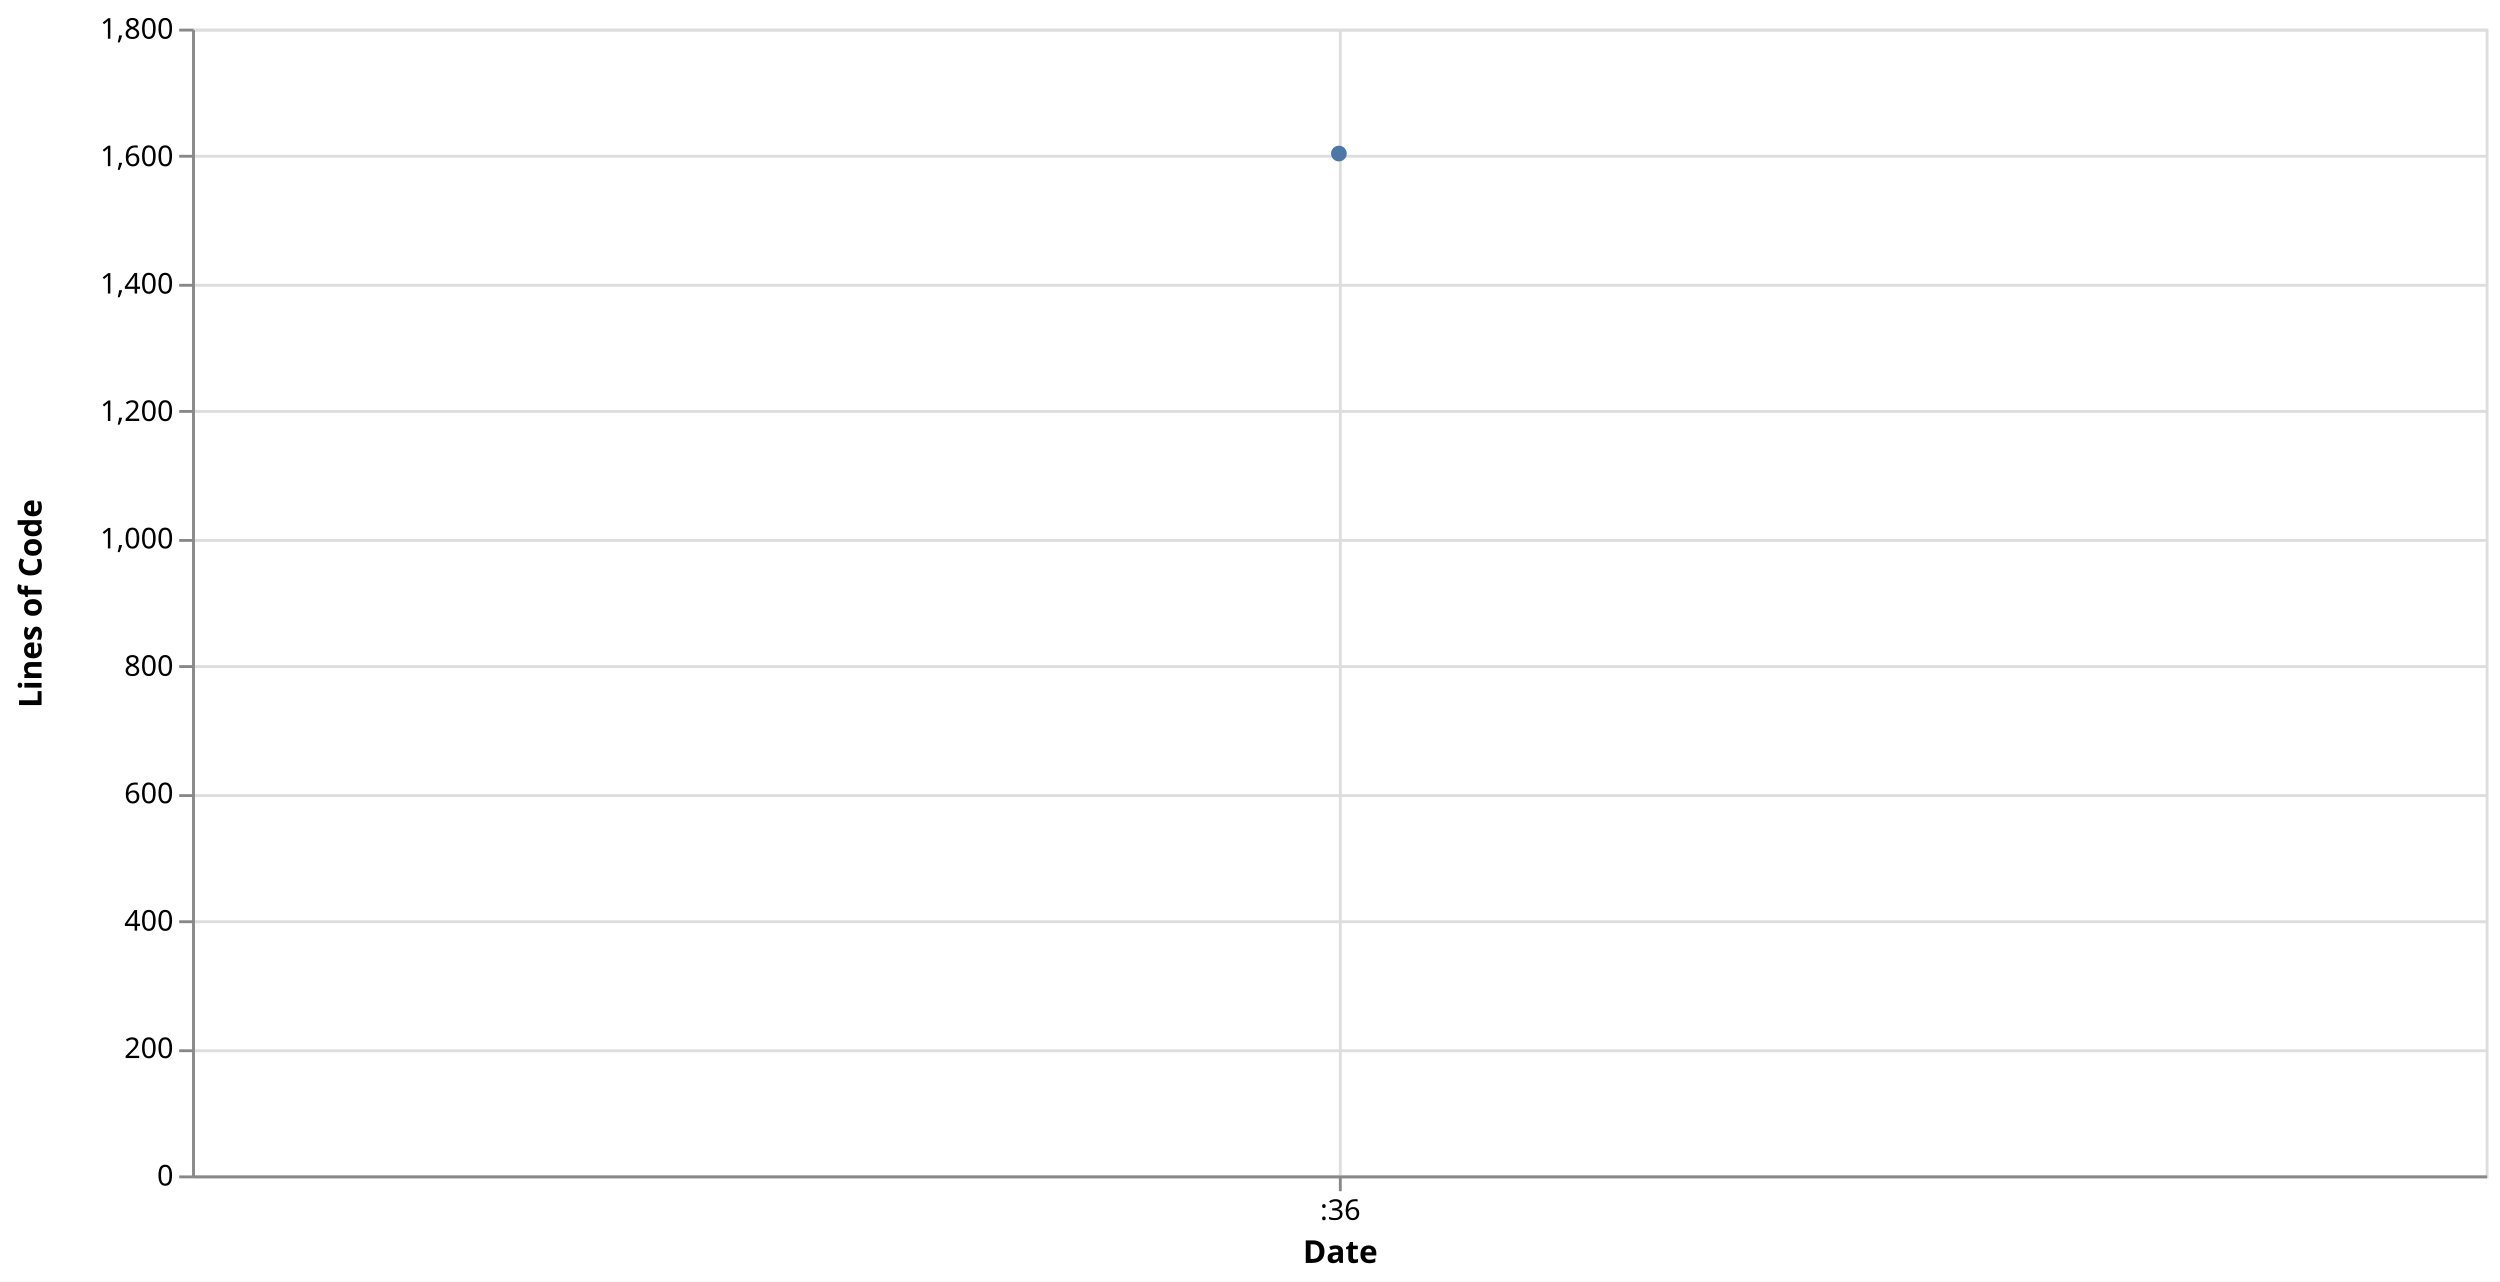
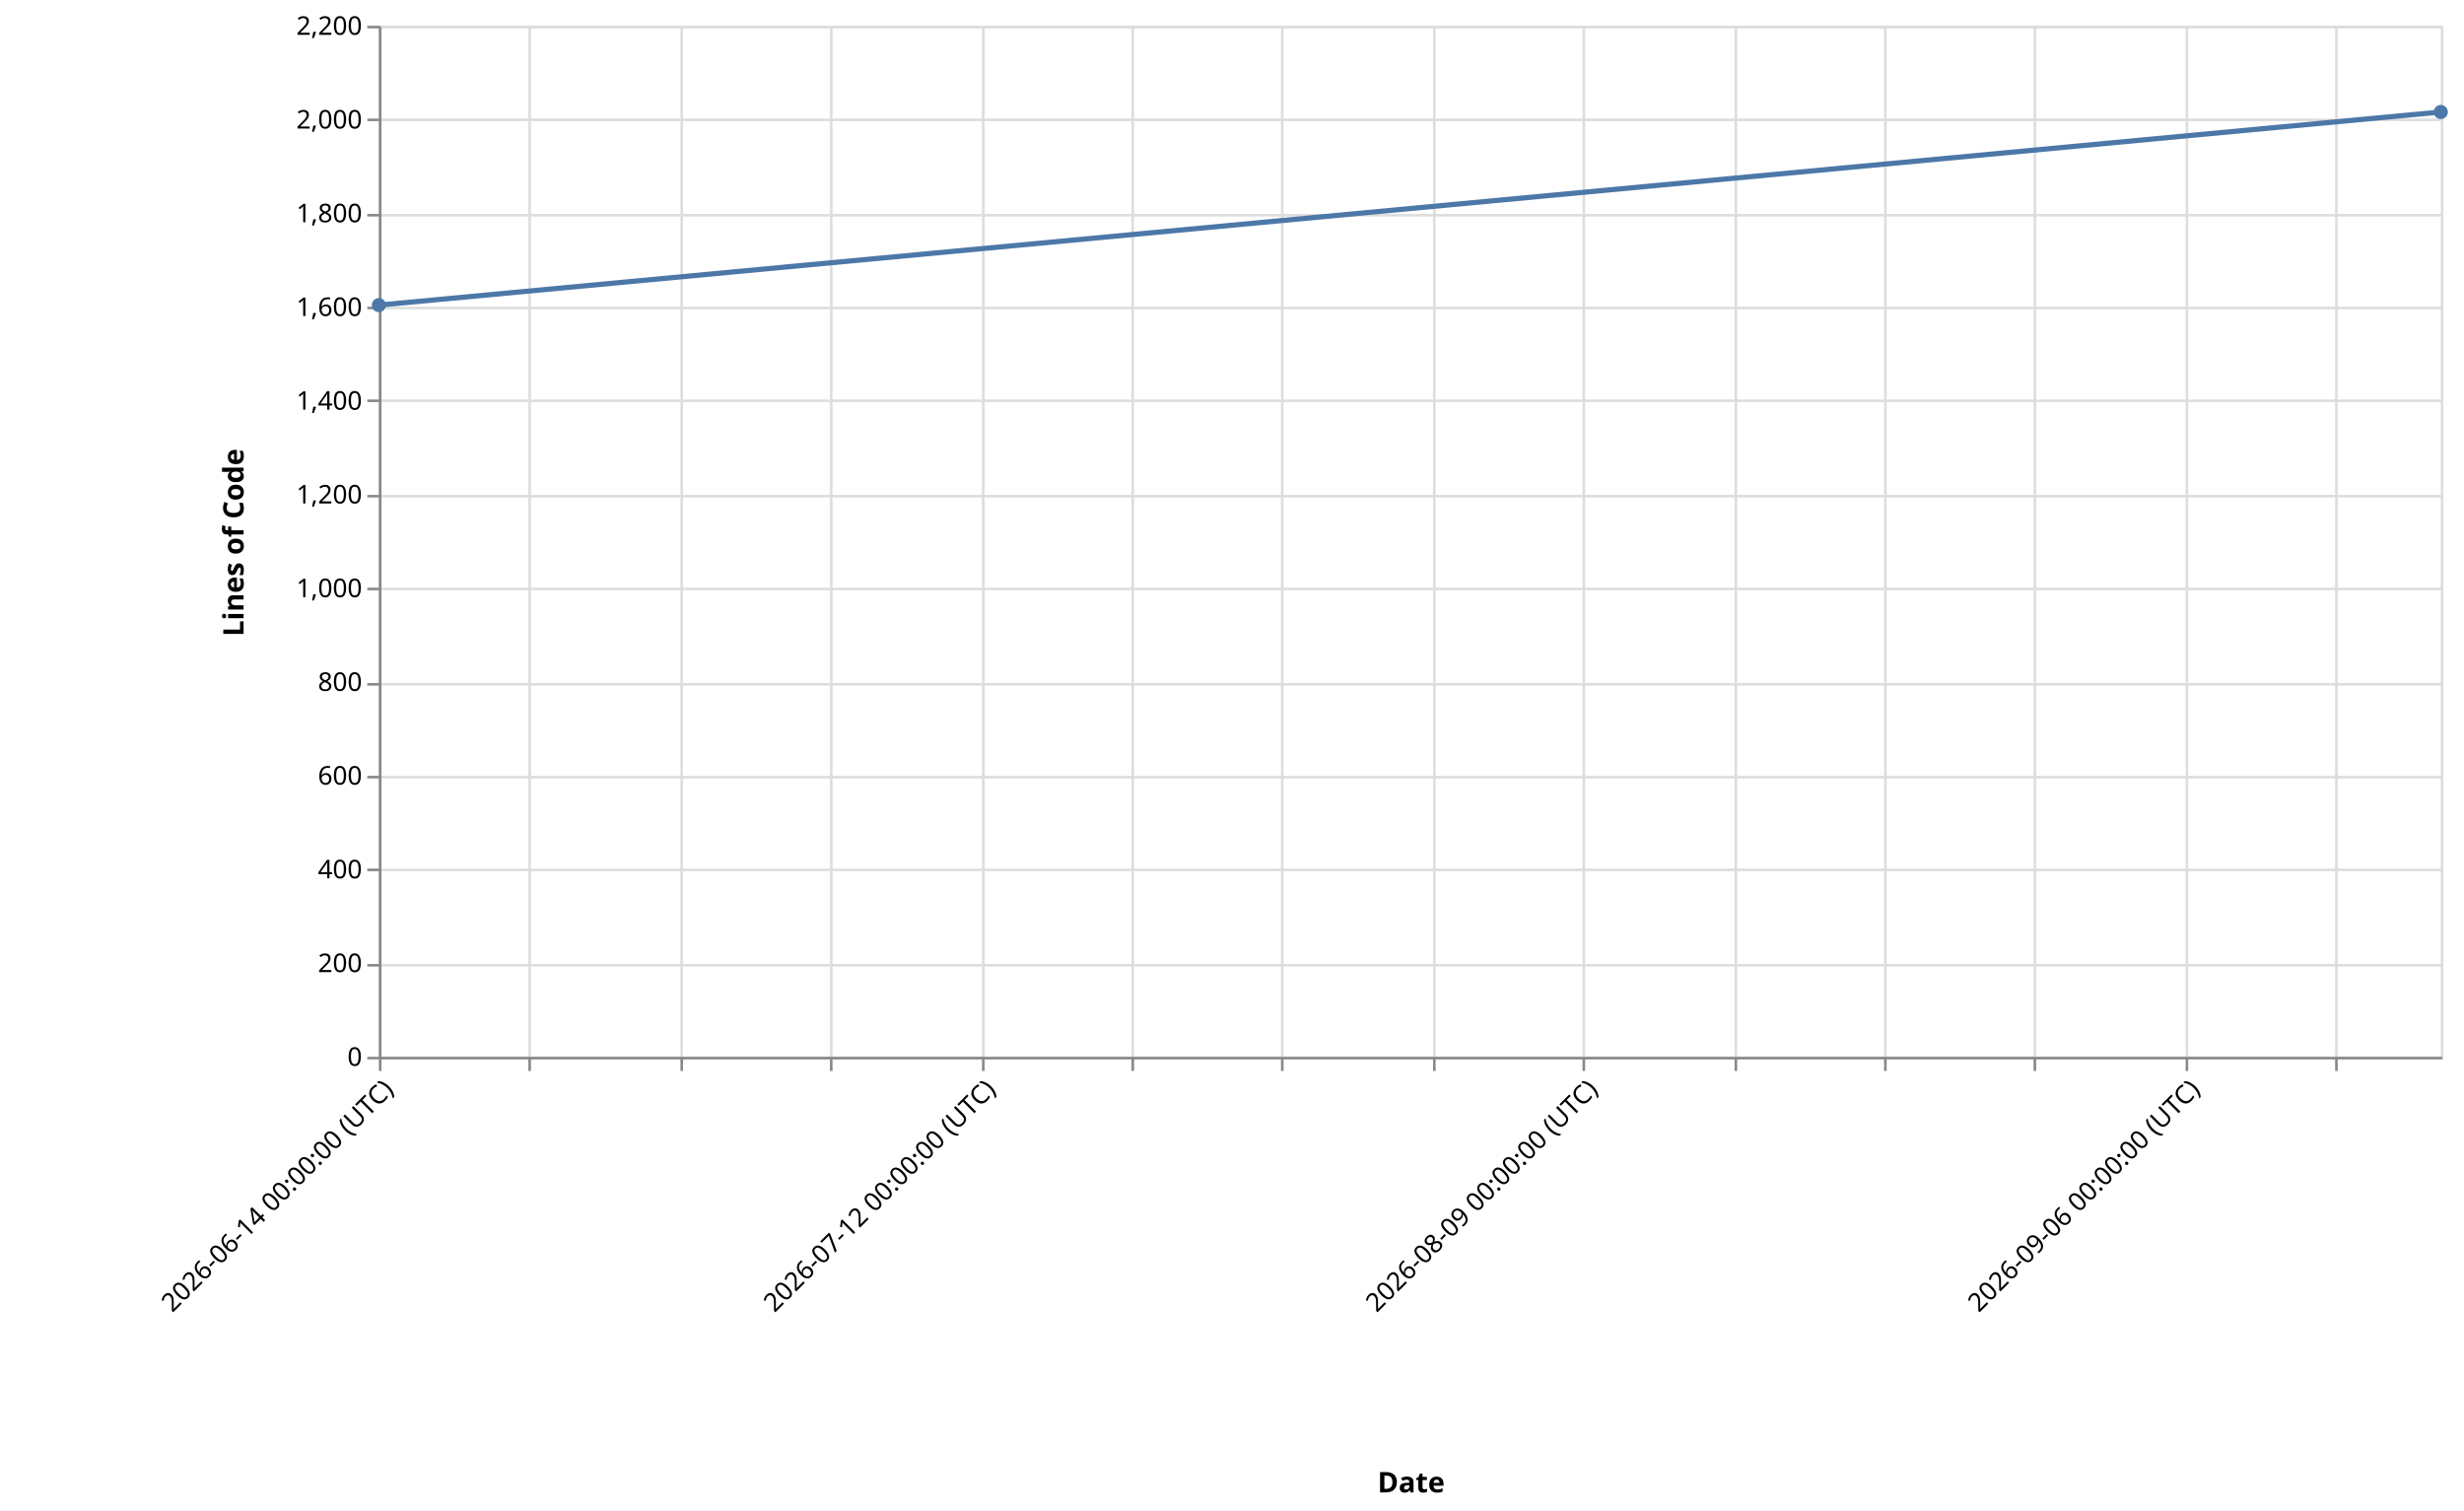
- <svg xmlns="http://www.w3.org/2000/svg" version="1.1" class="marks" width="872" height="447" viewBox="0 0 872 447">
-   <rect width="872" height="447" fill="white" />
-   <g fill="none" stroke-miterlimit="10" transform="translate(67,10)">
+ <svg xmlns="http://www.w3.org/2000/svg" version="1.1" class="marks" width="956" height="586" viewBox="0 0 956 586">
+   <rect width="956" height="586" fill="white" />
+   <g fill="none" stroke-miterlimit="4" transform="translate(147,10)">
    <g class="mark-group role-frame root" role="graphics-object" aria-roledescription="group mark container">
      <g transform="translate(0,0)">
        <path class="background" aria-hidden="true" d="M0.5,0.5h800v400h-800Z" stroke="#ddd" />
        <g>
          <g class="mark-group role-axis" aria-hidden="true">
            <g transform="translate(0.5,400.5)">
              <path class="background" aria-hidden="true" d="M0,0h0v0h0Z" pointer-events="none" />
              <g>
                <g class="mark-rule role-axis-grid" pointer-events="none">
-                   <line transform="translate(400,-400)" x2="0" y2="400" stroke="#ddd" stroke-width="1" opacity="1" />
+                   <line transform="translate(0,-400)" x2="0" y2="400" stroke="#ddd" stroke-width="1" opacity="1" />
+                   <line transform="translate(58,-400)" x2="0" y2="400" stroke="#ddd" stroke-width="1" opacity="1" />
+                   <line transform="translate(117,-400)" x2="0" y2="400" stroke="#ddd" stroke-width="1" opacity="1" />
+                   <line transform="translate(175,-400)" x2="0" y2="400" stroke="#ddd" stroke-width="1" opacity="1" />
+                   <line transform="translate(234,-400)" x2="0" y2="400" stroke="#ddd" stroke-width="1" opacity="1" />
+                   <line transform="translate(292,-400)" x2="0" y2="400" stroke="#ddd" stroke-width="1" opacity="1" />
+                   <line transform="translate(350,-400)" x2="0" y2="400" stroke="#ddd" stroke-width="1" opacity="1" />
+                   <line transform="translate(409,-400)" x2="0" y2="400" stroke="#ddd" stroke-width="1" opacity="1" />
+                   <line transform="translate(467,-400)" x2="0" y2="400" stroke="#ddd" stroke-width="1" opacity="1" />
+                   <line transform="translate(526,-400)" x2="0" y2="400" stroke="#ddd" stroke-width="1" opacity="1" />
+                   <line transform="translate(584,-400)" x2="0" y2="400" stroke="#ddd" stroke-width="1" opacity="1" />
+                   <line transform="translate(642,-400)" x2="0" y2="400" stroke="#ddd" stroke-width="1" opacity="1" />
+                   <line transform="translate(701,-400)" x2="0" y2="400" stroke="#ddd" stroke-width="1" opacity="1" />
+                   <line transform="translate(759,-400)" x2="0" y2="400" stroke="#ddd" stroke-width="1" opacity="1" />
                </g>
              </g>
              <path class="foreground" aria-hidden="true" d="" pointer-events="none" display="none" />
            </g>
          </g>
          <g class="mark-group role-axis" aria-hidden="true">
            <g transform="translate(0.5,0.5)">
              <path class="background" aria-hidden="true" d="M0,0h0v0h0Z" pointer-events="none" />
              <g>
                <g class="mark-rule role-axis-grid" pointer-events="none">
                  <line transform="translate(0,400)" x2="800" y2="0" stroke="#ddd" stroke-width="1" opacity="1" />
-                   <line transform="translate(0,356)" x2="800" y2="0" stroke="#ddd" stroke-width="1" opacity="1" />
-                   <line transform="translate(0,311)" x2="800" y2="0" stroke="#ddd" stroke-width="1" opacity="1" />
-                   <line transform="translate(0,267)" x2="800" y2="0" stroke="#ddd" stroke-width="1" opacity="1" />
-                   <line transform="translate(0,222)" x2="800" y2="0" stroke="#ddd" stroke-width="1" opacity="1" />
-                   <line transform="translate(0,178)" x2="800" y2="0" stroke="#ddd" stroke-width="1" opacity="1" />
-                   <line transform="translate(0,133)" x2="800" y2="0" stroke="#ddd" stroke-width="1" opacity="1" />
-                   <line transform="translate(0,89)" x2="800" y2="0" stroke="#ddd" stroke-width="1" opacity="1" />
-                   <line transform="translate(0,44)" x2="800" y2="0" stroke="#ddd" stroke-width="1" opacity="1" />
+                   <line transform="translate(0,364)" x2="800" y2="0" stroke="#ddd" stroke-width="1" opacity="1" />
+                   <line transform="translate(0,327)" x2="800" y2="0" stroke="#ddd" stroke-width="1" opacity="1" />
+                   <line transform="translate(0,291)" x2="800" y2="0" stroke="#ddd" stroke-width="1" opacity="1" />
+                   <line transform="translate(0,255)" x2="800" y2="0" stroke="#ddd" stroke-width="1" opacity="1" />
+                   <line transform="translate(0,218)" x2="800" y2="0" stroke="#ddd" stroke-width="1" opacity="1" />
+                   <line transform="translate(0,182)" x2="800" y2="0" stroke="#ddd" stroke-width="1" opacity="1" />
+                   <line transform="translate(0,145)" x2="800" y2="0" stroke="#ddd" stroke-width="1" opacity="1" />
+                   <line transform="translate(0,109)" x2="800" y2="0" stroke="#ddd" stroke-width="1" opacity="1" />
+                   <line transform="translate(0,73)" x2="800" y2="0" stroke="#ddd" stroke-width="1" opacity="1" />
+                   <line transform="translate(0,36)" x2="800" y2="0" stroke="#ddd" stroke-width="1" opacity="1" />
                  <line transform="translate(0,0)" x2="800" y2="0" stroke="#ddd" stroke-width="1" opacity="1" />
                </g>
              </g>
              <path class="foreground" aria-hidden="true" d="" pointer-events="none" display="none" />
            </g>
          </g>
-           <g class="mark-group role-axis" role="graphics-symbol" aria-roledescription="axis" aria-label="X-axis titled 'Date' for a time scale with values from Sunday, 14 June 2026, 1:57:36 AM to Sunday, 14 June 2026, 1:57:36 AM">
+           <g class="mark-group role-axis" role="graphics-symbol" aria-roledescription="axis" aria-label="X-axis titled 'Date' for a utc scale with values from 2026-06-13 23:57:36 (UTC) to 2026-09-17 21:03:41 (UTC)">
            <g transform="translate(0.5,400.5)">
              <path class="background" aria-hidden="true" d="M0,0h0v0h0Z" pointer-events="none" />
              <g>
                <g class="mark-rule role-axis-tick" pointer-events="none">
-                   <line transform="translate(400,0)" x2="0" y2="5" stroke="#888" stroke-width="1" opacity="1" />
+                   <line transform="translate(0,0)" x2="0" y2="5" stroke="#888" stroke-width="1" opacity="1" />
+                   <line transform="translate(58,0)" x2="0" y2="5" stroke="#888" stroke-width="1" opacity="1" />
+                   <line transform="translate(117,0)" x2="0" y2="5" stroke="#888" stroke-width="1" opacity="1" />
+                   <line transform="translate(175,0)" x2="0" y2="5" stroke="#888" stroke-width="1" opacity="1" />
+                   <line transform="translate(234,0)" x2="0" y2="5" stroke="#888" stroke-width="1" opacity="1" />
+                   <line transform="translate(292,0)" x2="0" y2="5" stroke="#888" stroke-width="1" opacity="1" />
+                   <line transform="translate(350,0)" x2="0" y2="5" stroke="#888" stroke-width="1" opacity="1" />
+                   <line transform="translate(409,0)" x2="0" y2="5" stroke="#888" stroke-width="1" opacity="1" />
+                   <line transform="translate(467,0)" x2="0" y2="5" stroke="#888" stroke-width="1" opacity="1" />
+                   <line transform="translate(526,0)" x2="0" y2="5" stroke="#888" stroke-width="1" opacity="1" />
+                   <line transform="translate(584,0)" x2="0" y2="5" stroke="#888" stroke-width="1" opacity="1" />
+                   <line transform="translate(642,0)" x2="0" y2="5" stroke="#888" stroke-width="1" opacity="1" />
+                   <line transform="translate(701,0)" x2="0" y2="5" stroke="#888" stroke-width="1" opacity="1" />
+                   <line transform="translate(759,0)" x2="0" y2="5" stroke="#888" stroke-width="1" opacity="1" />
                </g>
                <g class="mark-text role-axis-label" pointer-events="none">
-                   <text text-anchor="middle" transform="translate(400,15)" font-family="sans-serif" font-size="10px" fill="#000" opacity="1">:36</text>
+                   <text text-anchor="end" transform="translate(0.01390638,7) rotate(315) translate(0,8)" font-family="sans-serif" font-size="10px" fill="#000" opacity="1">2026-06-14 00:00:00 (UTC)</text>
+                   <text text-anchor="end" transform="translate(58.42072,7) rotate(315) translate(0,8)" font-family="sans-serif" font-size="10px" fill="#000" opacity="0">2026-06-21 00:00:00 (UTC)</text>
+                   <text text-anchor="end" transform="translate(116.8275,7) rotate(315) translate(0,8)" font-family="sans-serif" font-size="10px" fill="#000" opacity="0">2026-06-28 00:00:00 (UTC)</text>
+                   <text text-anchor="end" transform="translate(175.2343,7) rotate(315) translate(0,8)" font-family="sans-serif" font-size="10px" fill="#000" opacity="0">2026-07-05 00:00:00 (UTC)</text>
+                   <text text-anchor="end" transform="translate(233.6412,7) rotate(315) translate(0,8)" font-family="sans-serif" font-size="10px" fill="#000" opacity="1">2026-07-12 00:00:00 (UTC)</text>
+                   <text text-anchor="end" transform="translate(292.048,7) rotate(315) translate(0,8)" font-family="sans-serif" font-size="10px" fill="#000" opacity="0">2026-07-19 00:00:00 (UTC)</text>
+                   <text text-anchor="end" transform="translate(350.4548,7) rotate(315) translate(0,8)" font-family="sans-serif" font-size="10px" fill="#000" opacity="0">2026-07-26 00:00:00 (UTC)</text>
+                   <text text-anchor="end" transform="translate(408.8616,7) rotate(315) translate(0,8)" font-family="sans-serif" font-size="10px" fill="#000" opacity="0">2026-08-02 00:00:00 (UTC)</text>
+                   <text text-anchor="end" transform="translate(467.2684,7) rotate(315) translate(0,8)" font-family="sans-serif" font-size="10px" fill="#000" opacity="1">2026-08-09 00:00:00 (UTC)</text>
+                   <text text-anchor="end" transform="translate(525.6752,7) rotate(315) translate(0,8)" font-family="sans-serif" font-size="10px" fill="#000" opacity="0">2026-08-16 00:00:00 (UTC)</text>
+                   <text text-anchor="end" transform="translate(584.082,7) rotate(315) translate(0,8)" font-family="sans-serif" font-size="10px" fill="#000" opacity="0">2026-08-23 00:00:00 (UTC)</text>
+                   <text text-anchor="end" transform="translate(642.4889,7) rotate(315) translate(0,8)" font-family="sans-serif" font-size="10px" fill="#000" opacity="0">2026-08-30 00:00:00 (UTC)</text>
+                   <text text-anchor="end" transform="translate(700.8957,7) rotate(315) translate(0,8)" font-family="sans-serif" font-size="10px" fill="#000" opacity="1">2026-09-06 00:00:00 (UTC)</text>
+                   <text text-anchor="end" transform="translate(759.3025,7) rotate(315) translate(0,8)" font-family="sans-serif" font-size="10px" fill="#000" opacity="0">2026-09-13 00:00:00 (UTC)</text>
                </g>
                <g class="mark-rule role-axis-domain" pointer-events="none">
                  <line transform="translate(0,0)" x2="800" y2="0" stroke="#888" stroke-width="1" opacity="1" />
                </g>
                <g class="mark-text role-axis-title" pointer-events="none">
-                   <text text-anchor="middle" transform="translate(400,30)" font-family="sans-serif" font-size="11px" font-weight="bold" fill="#000" opacity="1">Date</text>
+                   <text text-anchor="middle" transform="translate(400,168.4924)" font-family="sans-serif" font-size="11px" font-weight="bold" fill="#000" opacity="1">Date</text>
                </g>
              </g>
              <path class="foreground" aria-hidden="true" d="" pointer-events="none" display="none" />
            </g>
          </g>
-           <g class="mark-group role-axis" role="graphics-symbol" aria-roledescription="axis" aria-label="Y-axis titled 'Lines of Code' for a linear scale with values from 0 to 1,800">
+           <g class="mark-group role-axis" role="graphics-symbol" aria-roledescription="axis" aria-label="Y-axis titled 'Lines of Code' for a linear scale with values from 0 to 2,200">
            <g transform="translate(0.5,0.5)">
              <path class="background" aria-hidden="true" d="M0,0h0v0h0Z" pointer-events="none" />
              <g>
                <g class="mark-rule role-axis-tick" pointer-events="none">
                  <line transform="translate(0,400)" x2="-5" y2="0" stroke="#888" stroke-width="1" opacity="1" />
-                   <line transform="translate(0,356)" x2="-5" y2="0" stroke="#888" stroke-width="1" opacity="1" />
-                   <line transform="translate(0,311)" x2="-5" y2="0" stroke="#888" stroke-width="1" opacity="1" />
-                   <line transform="translate(0,267)" x2="-5" y2="0" stroke="#888" stroke-width="1" opacity="1" />
-                   <line transform="translate(0,222)" x2="-5" y2="0" stroke="#888" stroke-width="1" opacity="1" />
-                   <line transform="translate(0,178)" x2="-5" y2="0" stroke="#888" stroke-width="1" opacity="1" />
-                   <line transform="translate(0,133)" x2="-5" y2="0" stroke="#888" stroke-width="1" opacity="1" />
-                   <line transform="translate(0,89)" x2="-5" y2="0" stroke="#888" stroke-width="1" opacity="1" />
-                   <line transform="translate(0,44)" x2="-5" y2="0" stroke="#888" stroke-width="1" opacity="1" />
+                   <line transform="translate(0,364)" x2="-5" y2="0" stroke="#888" stroke-width="1" opacity="1" />
+                   <line transform="translate(0,327)" x2="-5" y2="0" stroke="#888" stroke-width="1" opacity="1" />
+                   <line transform="translate(0,291)" x2="-5" y2="0" stroke="#888" stroke-width="1" opacity="1" />
+                   <line transform="translate(0,255)" x2="-5" y2="0" stroke="#888" stroke-width="1" opacity="1" />
+                   <line transform="translate(0,218)" x2="-5" y2="0" stroke="#888" stroke-width="1" opacity="1" />
+                   <line transform="translate(0,182)" x2="-5" y2="0" stroke="#888" stroke-width="1" opacity="1" />
+                   <line transform="translate(0,145)" x2="-5" y2="0" stroke="#888" stroke-width="1" opacity="1" />
+                   <line transform="translate(0,109)" x2="-5" y2="0" stroke="#888" stroke-width="1" opacity="1" />
+                   <line transform="translate(0,73)" x2="-5" y2="0" stroke="#888" stroke-width="1" opacity="1" />
+                   <line transform="translate(0,36)" x2="-5" y2="0" stroke="#888" stroke-width="1" opacity="1" />
                  <line transform="translate(0,0)" x2="-5" y2="0" stroke="#888" stroke-width="1" opacity="1" />
                </g>
                <g class="mark-text role-axis-label" pointer-events="none">
                  <text text-anchor="end" transform="translate(-7,403)" font-family="sans-serif" font-size="10px" fill="#000" opacity="1">0</text>
-                   <text text-anchor="end" transform="translate(-7,358.5556)" font-family="sans-serif" font-size="10px" fill="#000" opacity="1">200</text>
-                   <text text-anchor="end" transform="translate(-7,314.1111)" font-family="sans-serif" font-size="10px" fill="#000" opacity="1">400</text>
-                   <text text-anchor="end" transform="translate(-7,269.6667)" font-family="sans-serif" font-size="10px" fill="#000" opacity="1">600</text>
-                   <text text-anchor="end" transform="translate(-7,225.2222)" font-family="sans-serif" font-size="10px" fill="#000" opacity="1">800</text>
-                   <text text-anchor="end" transform="translate(-7,180.7778)" font-family="sans-serif" font-size="10px" fill="#000" opacity="1">1,000</text>
-                   <text text-anchor="end" transform="translate(-7,136.3333)" font-family="sans-serif" font-size="10px" fill="#000" opacity="1">1,200</text>
-                   <text text-anchor="end" transform="translate(-7,91.88889)" font-family="sans-serif" font-size="10px" fill="#000" opacity="1">1,400</text>
-                   <text text-anchor="end" transform="translate(-7,47.44444)" font-family="sans-serif" font-size="10px" fill="#000" opacity="1">1,600</text>
-                   <text text-anchor="end" transform="translate(-7,3)" font-family="sans-serif" font-size="10px" fill="#000" opacity="1">1,800</text>
+                   <text text-anchor="end" transform="translate(-7,366.6364)" font-family="sans-serif" font-size="10px" fill="#000" opacity="1">200</text>
+                   <text text-anchor="end" transform="translate(-7,330.2727)" font-family="sans-serif" font-size="10px" fill="#000" opacity="1">400</text>
+                   <text text-anchor="end" transform="translate(-7,293.9091)" font-family="sans-serif" font-size="10px" fill="#000" opacity="1">600</text>
+                   <text text-anchor="end" transform="translate(-7,257.5455)" font-family="sans-serif" font-size="10px" fill="#000" opacity="1">800</text>
+                   <text text-anchor="end" transform="translate(-7,221.1818)" font-family="sans-serif" font-size="10px" fill="#000" opacity="1">1,000</text>
+                   <text text-anchor="end" transform="translate(-7,184.8182)" font-family="sans-serif" font-size="10px" fill="#000" opacity="1">1,200</text>
+                   <text text-anchor="end" transform="translate(-7,148.4545)" font-family="sans-serif" font-size="10px" fill="#000" opacity="1">1,400</text>
+                   <text text-anchor="end" transform="translate(-7,112.0909)" font-family="sans-serif" font-size="10px" fill="#000" opacity="1">1,600</text>
+                   <text text-anchor="end" transform="translate(-7,75.72727)" font-family="sans-serif" font-size="10px" fill="#000" opacity="1">1,800</text>
+                   <text text-anchor="end" transform="translate(-7,39.36364)" font-family="sans-serif" font-size="10px" fill="#000" opacity="1">2,000</text>
+                   <text text-anchor="end" transform="translate(-7,3)" font-family="sans-serif" font-size="10px" fill="#000" opacity="1">2,200</text>
                </g>
                <g class="mark-rule role-axis-domain" pointer-events="none">
                  <line transform="translate(0,400)" x2="0" y2="-400" stroke="#888" stroke-width="1" opacity="1" />
                </g>
                <g class="mark-text role-axis-title" pointer-events="none">
                  <text text-anchor="middle" transform="translate(-51,200) rotate(-90) translate(0,-2)" font-family="sans-serif" font-size="11px" font-weight="bold" fill="#000" opacity="1">Lines of Code</text>
                </g>
              </g>
              <path class="foreground" aria-hidden="true" d="" pointer-events="none" display="none" />
            </g>
          </g>
          <g class="mark-line role-mark layer_0_marks" role="graphics-object" aria-roledescription="line mark container">
-             <path aria-label="Date: Jun 14, 2026; Lines of Code: 1604; Version: v5.0.23; LinesOfCode: 1604; Timestamp: Jun 14, 2026" role="graphics-symbol" aria-roledescription="line mark" d="M400,43.556Z" stroke="#4c78a8" stroke-width="2" />
+             <path aria-label="Date: 2026-06-13 23:57:36 (UTC); Lines of Code: 1604; Version: v5.0.23" role="graphics-symbol" aria-roledescription="line mark" d="M0,108.364L800,33.455" stroke="#4c78a8" stroke-width="2" />
          </g>
          <g class="mark-symbol role-mark layer_1_marks" role="graphics-object" aria-roledescription="symbol mark container">
-             <path aria-label="Date: Jun 14, 2026; Lines of Code: 1604; Version: v5.0.23; LinesOfCode: 1604; Timestamp: Jun 14, 2026" role="graphics-symbol" aria-roledescription="point" transform="translate(400,43.55556)" d="M2.739,0A2.739,2.739,0,1,1,-2.739,0A2.739,2.739,0,1,1,2.739,0" fill="#4c78a8" stroke-width="2" opacity="1" />
+             <path aria-label="Date: 2026-06-13 23:57:36 (UTC); Lines of Code: 1604; Version: v5.0.23" role="graphics-symbol" aria-roledescription="point" transform="translate(0,108.3636)" d="M2.739,0A2.739,2.739,0,1,1,-2.739,0A2.739,2.739,0,1,1,2.739,0" fill="#4c78a8" stroke-width="2" opacity="1">
+               </path>
+             <path aria-label="Date: 2026-09-17 21:03:41 (UTC); Lines of Code: 2016; Version: v5.0.24" role="graphics-symbol" aria-roledescription="point" transform="translate(800,33.45455)" d="M2.739,0A2.739,2.739,0,1,1,-2.739,0A2.739,2.739,0,1,1,2.739,0" fill="#4c78a8" stroke-width="2" opacity="1">
+               </path>
          </g>
        </g>
        <path class="foreground" aria-hidden="true" d="" display="none" />
      </g>
    </g>
  </g>
</svg>
